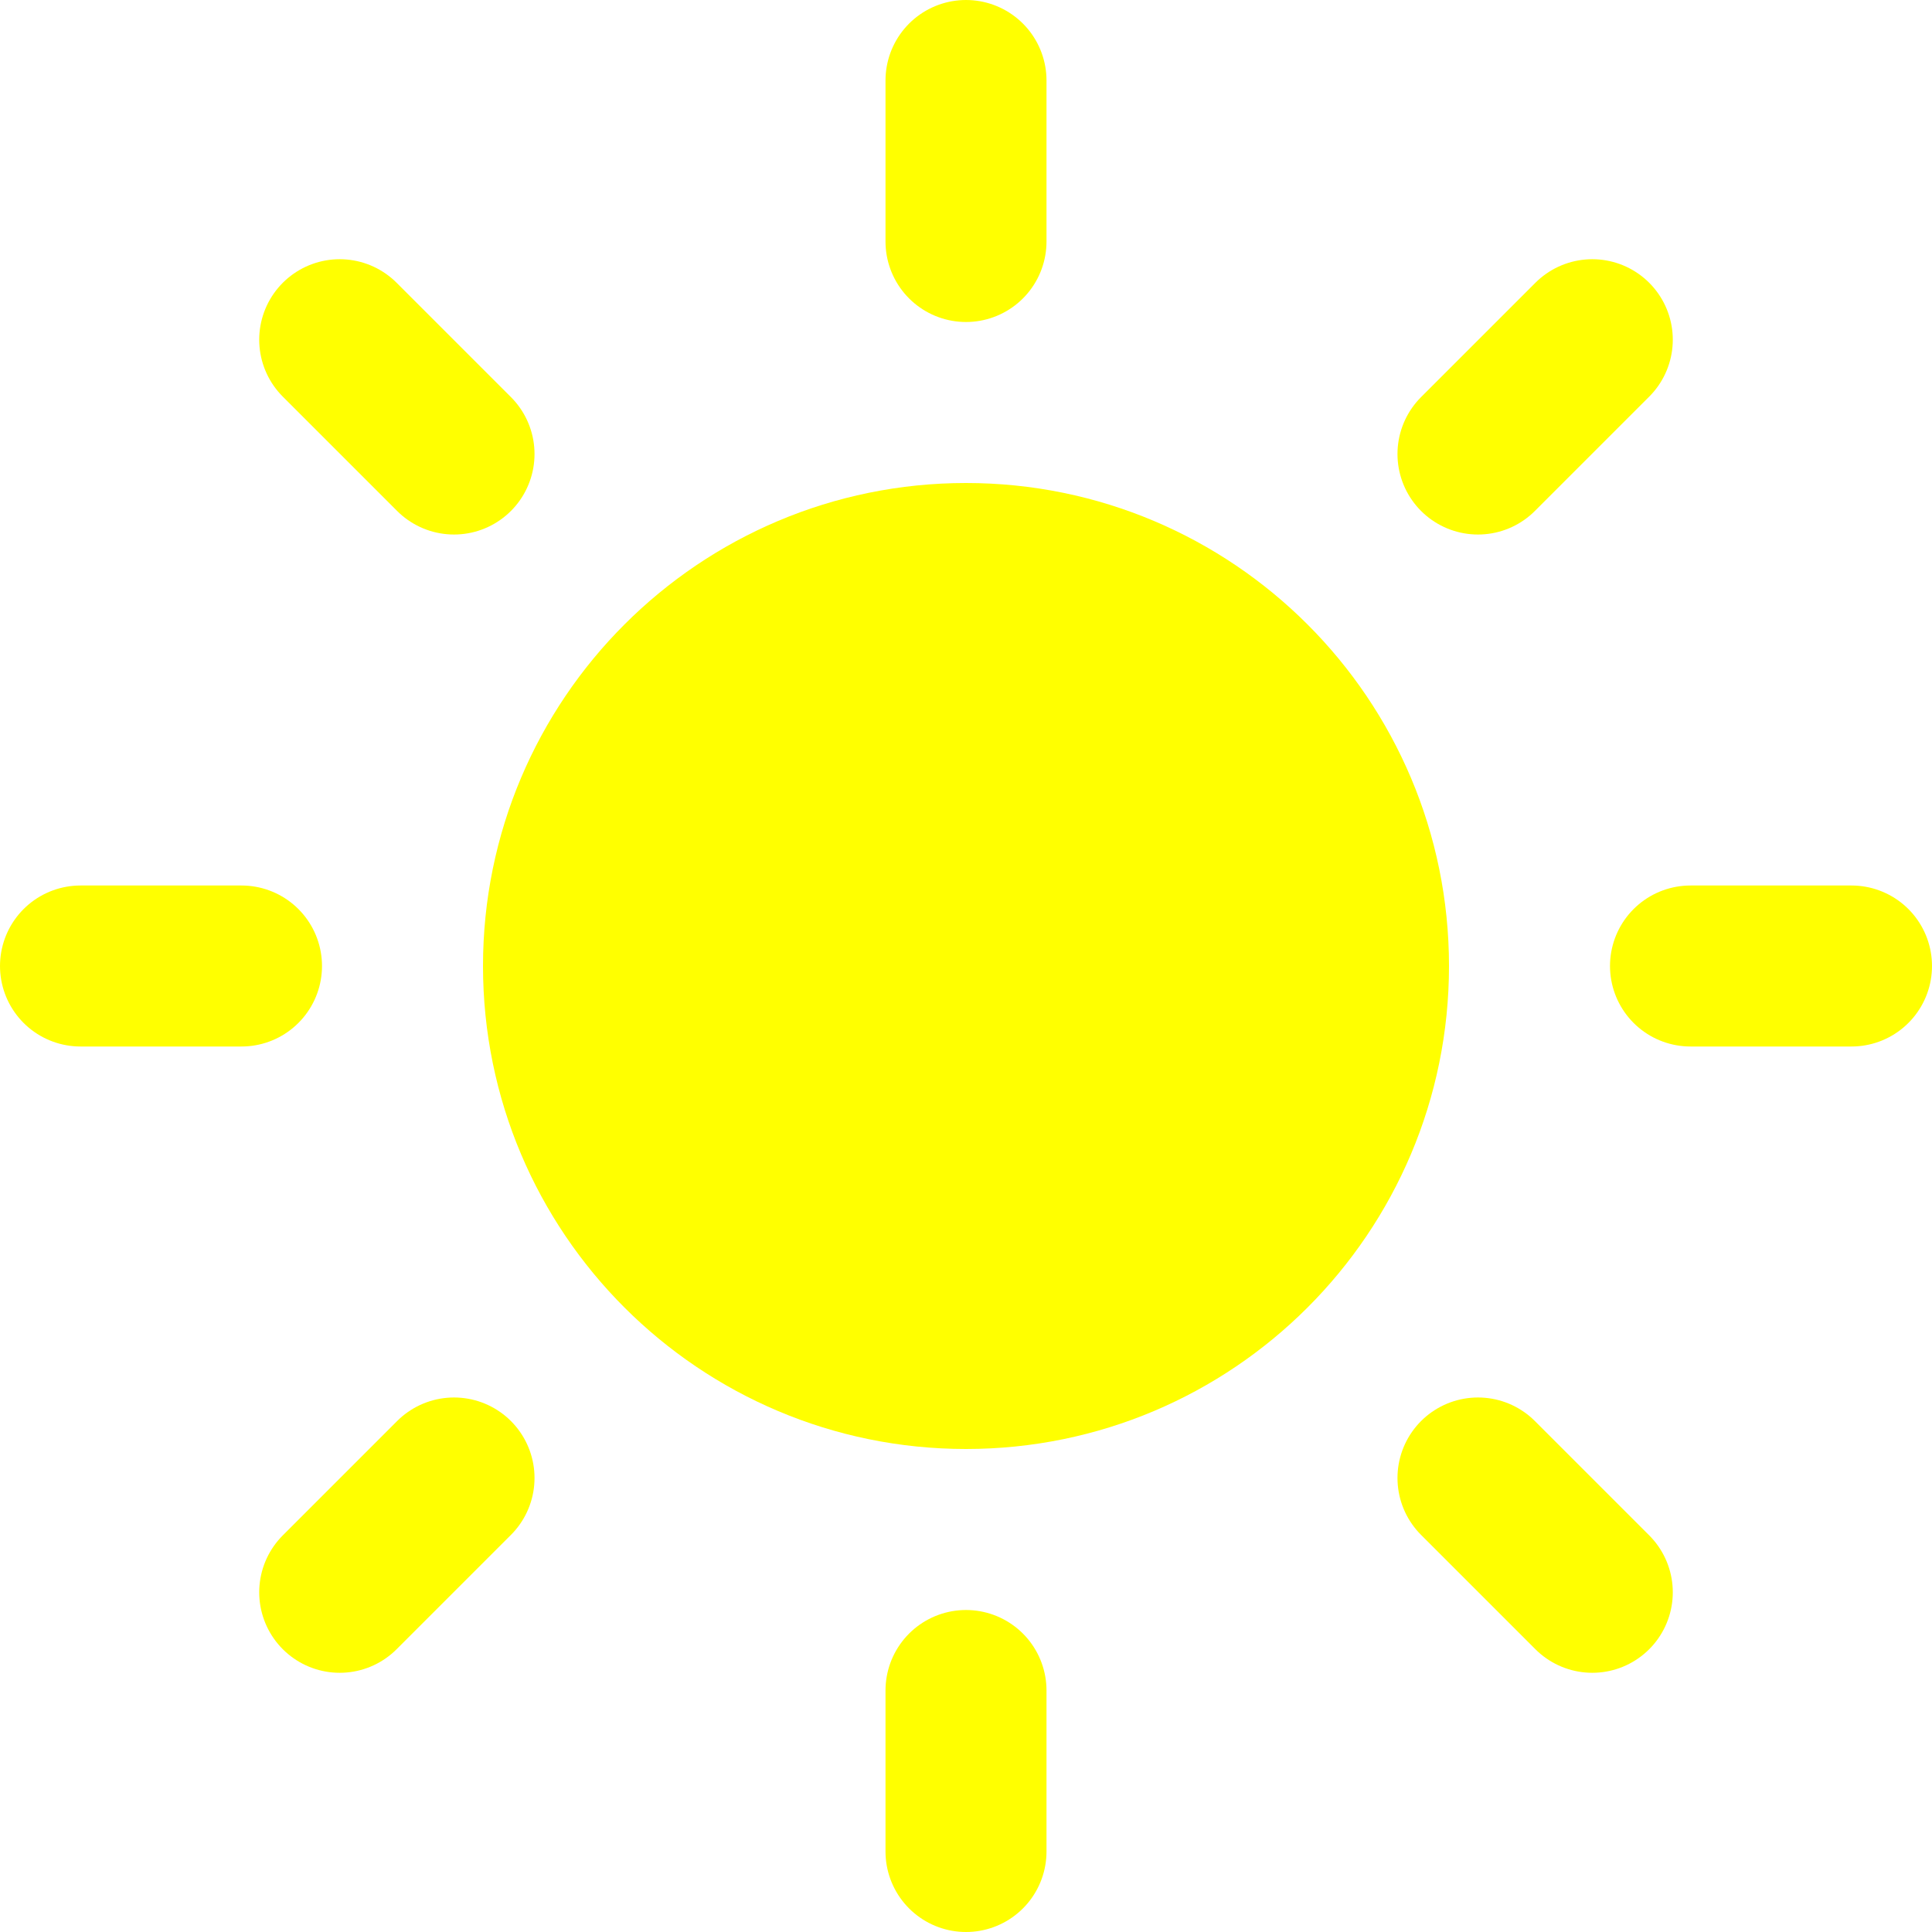
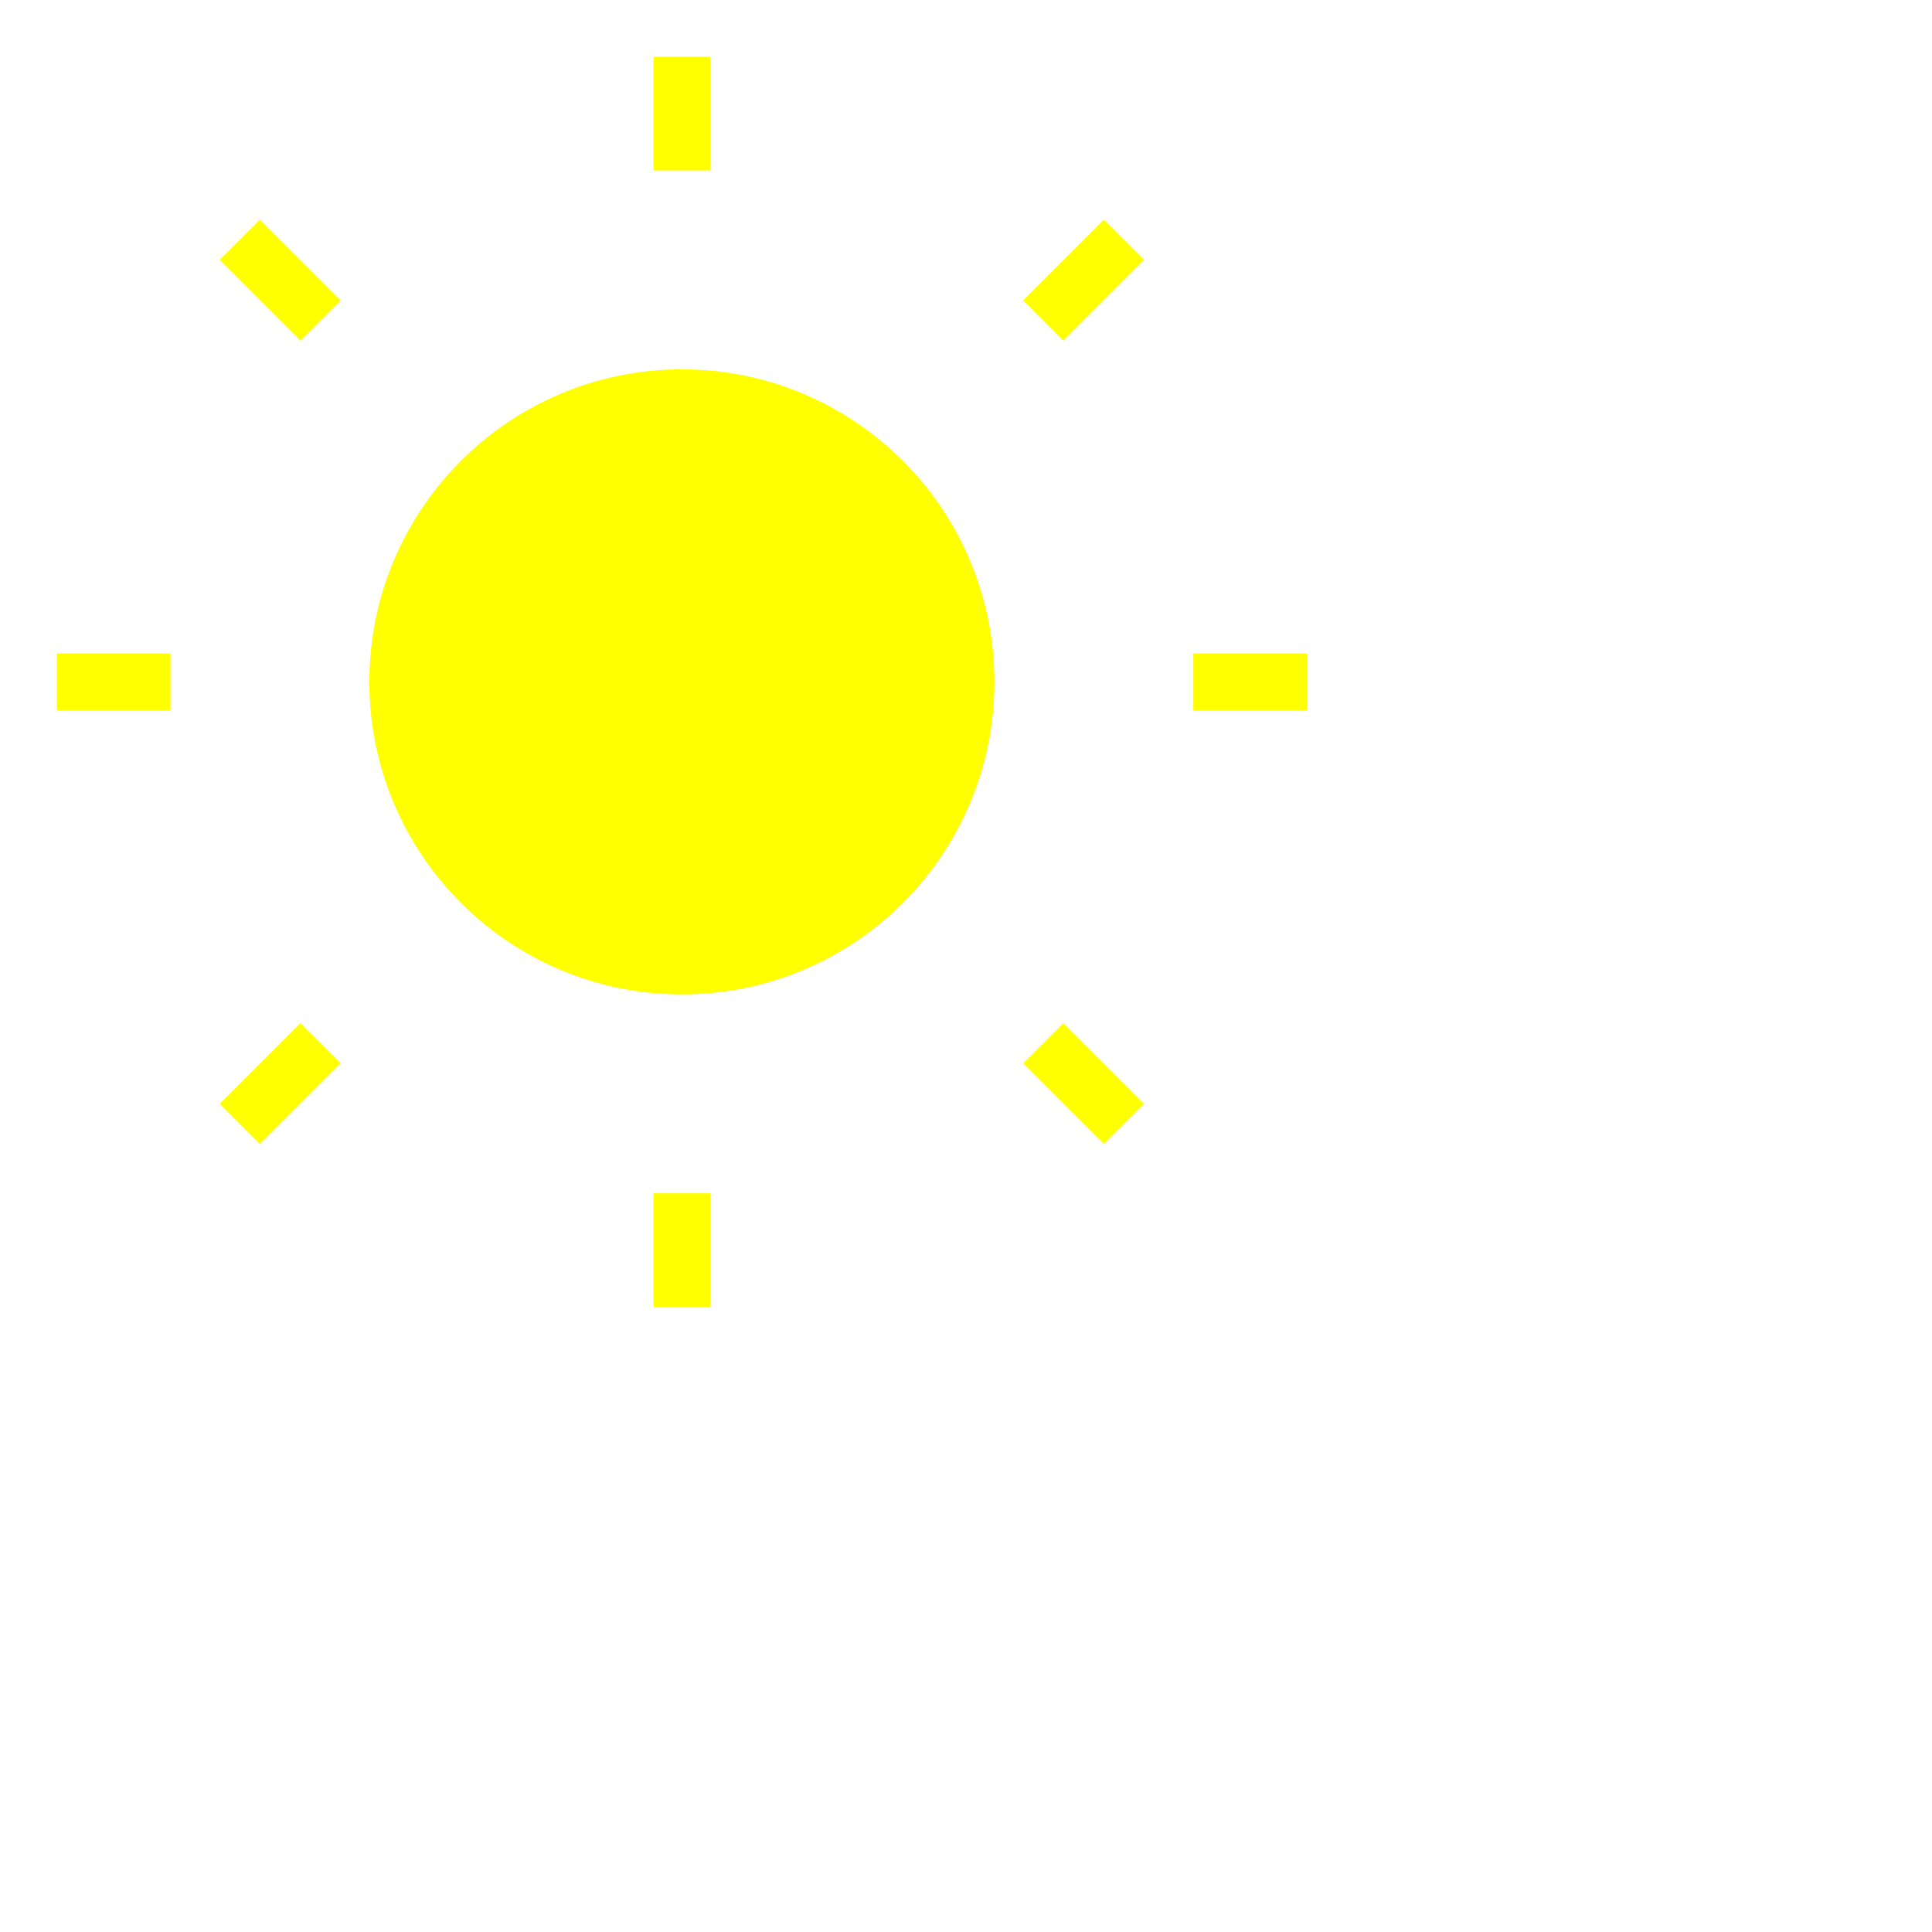
- <svg width="24px" height="24px">
-   <g stroke-linejoin="round" stroke-linecap="round" stroke-width="2" fill="none" stroke="currentColor">
-     <circle fill="yellow" color="yellow" cx="12" cy="12" r="5">
- </circle>
-     <path color="yellow" d="M12 1v2">
- </path>
-     <path color="yellow" d="M12 21v2">
- </path>
-     <path color="yellow" d="M4.22 4.22l1.42 1.42">
- </path>
-     <path color="yellow" d="M18.36 18.36l1.42 1.42">
- </path>
-     <path color="yellow" d="M1 12h2">
- </path>
-     <path color="yellow" d="M21 12h2">
- </path>
-     <path color="yellow" d="M4.22 19.78l1.42-1.42">
- </path>
-     <path color="yellow" d="M18.36 5.64l1.42-1.42">
- </path>
+ <svg width="34px" height="34px">
+   <g strokeLinejoin="round" strokeLinecap="round" strokeWidth="2" fill="none" stroke="currentColor">
+     <circle fill="yellow" color="yellow" cx="12" cy="12" r="5" />
+     <path color="yellow" d="M12 1v2" />
+     <path color="yellow" d="M12 21v2" />
+     <path color="yellow" d="M4.22 4.22l1.42 1.42" />
+     <path color="yellow" d="M18.36 18.36l1.42 1.42" />
+     <path color="yellow" d="M1 12h2" />
+     <path color="yellow" d="M21 12h2" />
+     <path color="yellow" d="M4.22 19.78l1.42-1.42" />
+     <path color="yellow" d="M18.36 5.64l1.42-1.42" />
  </g>
</svg>
